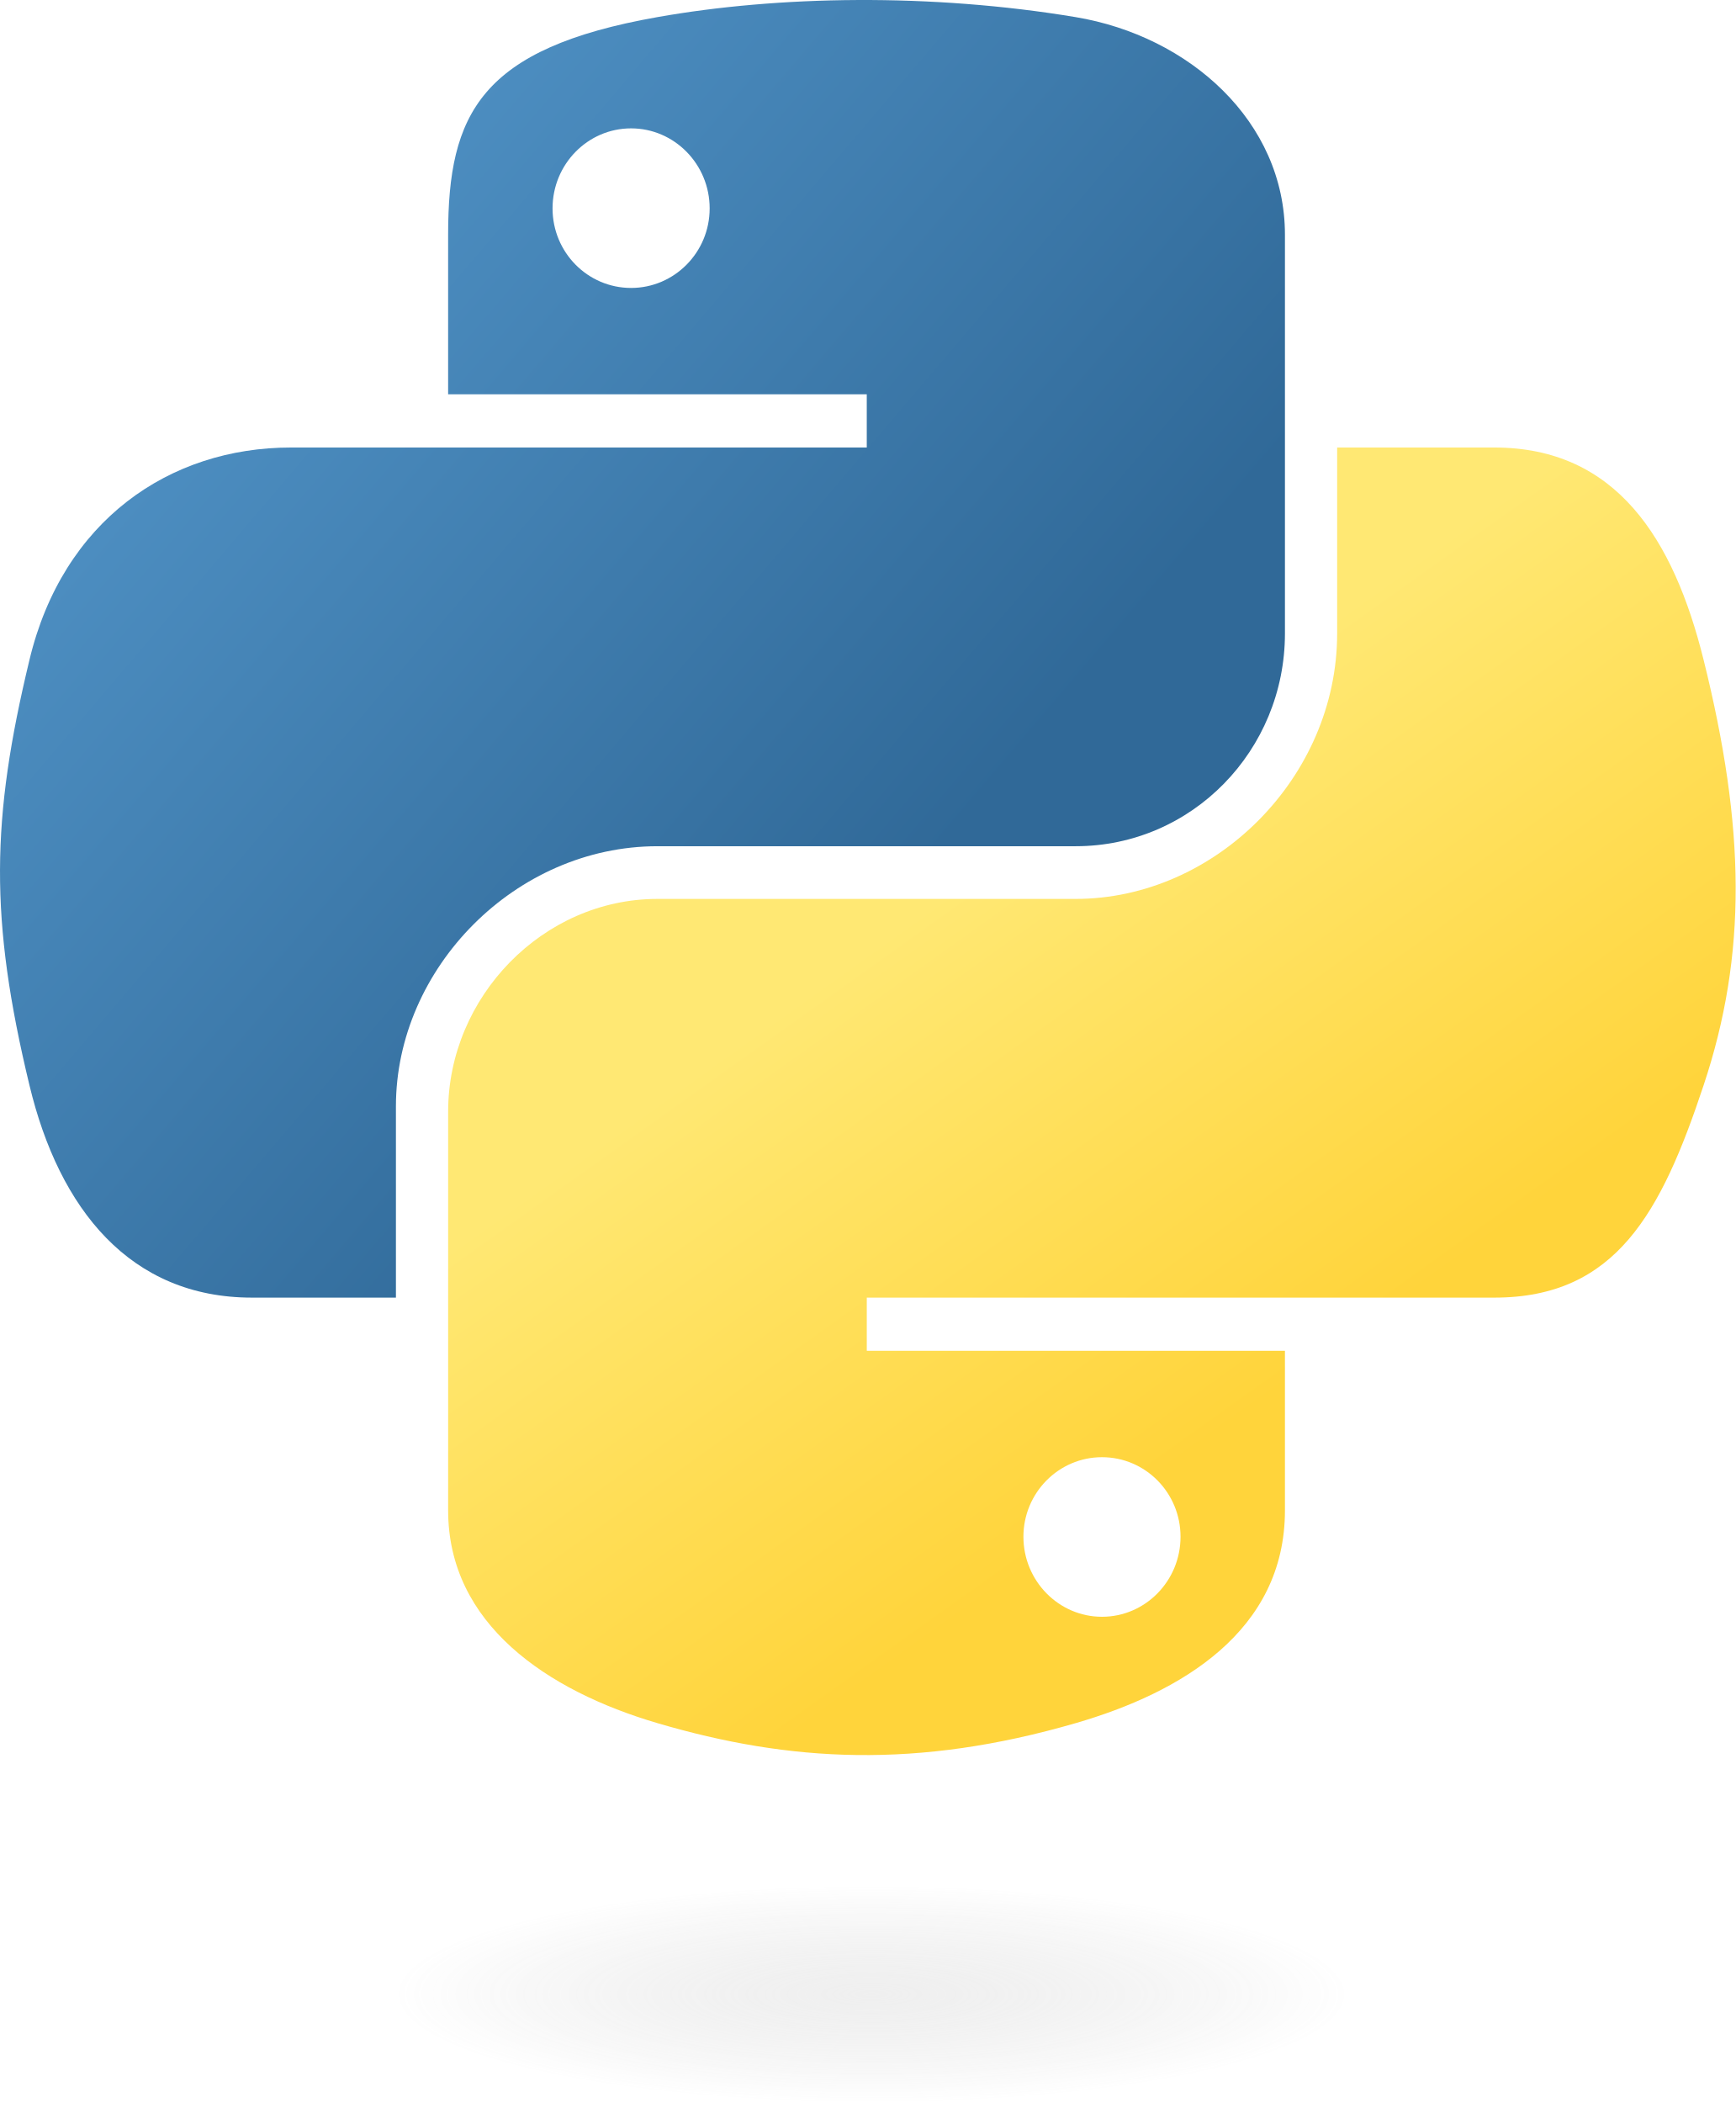
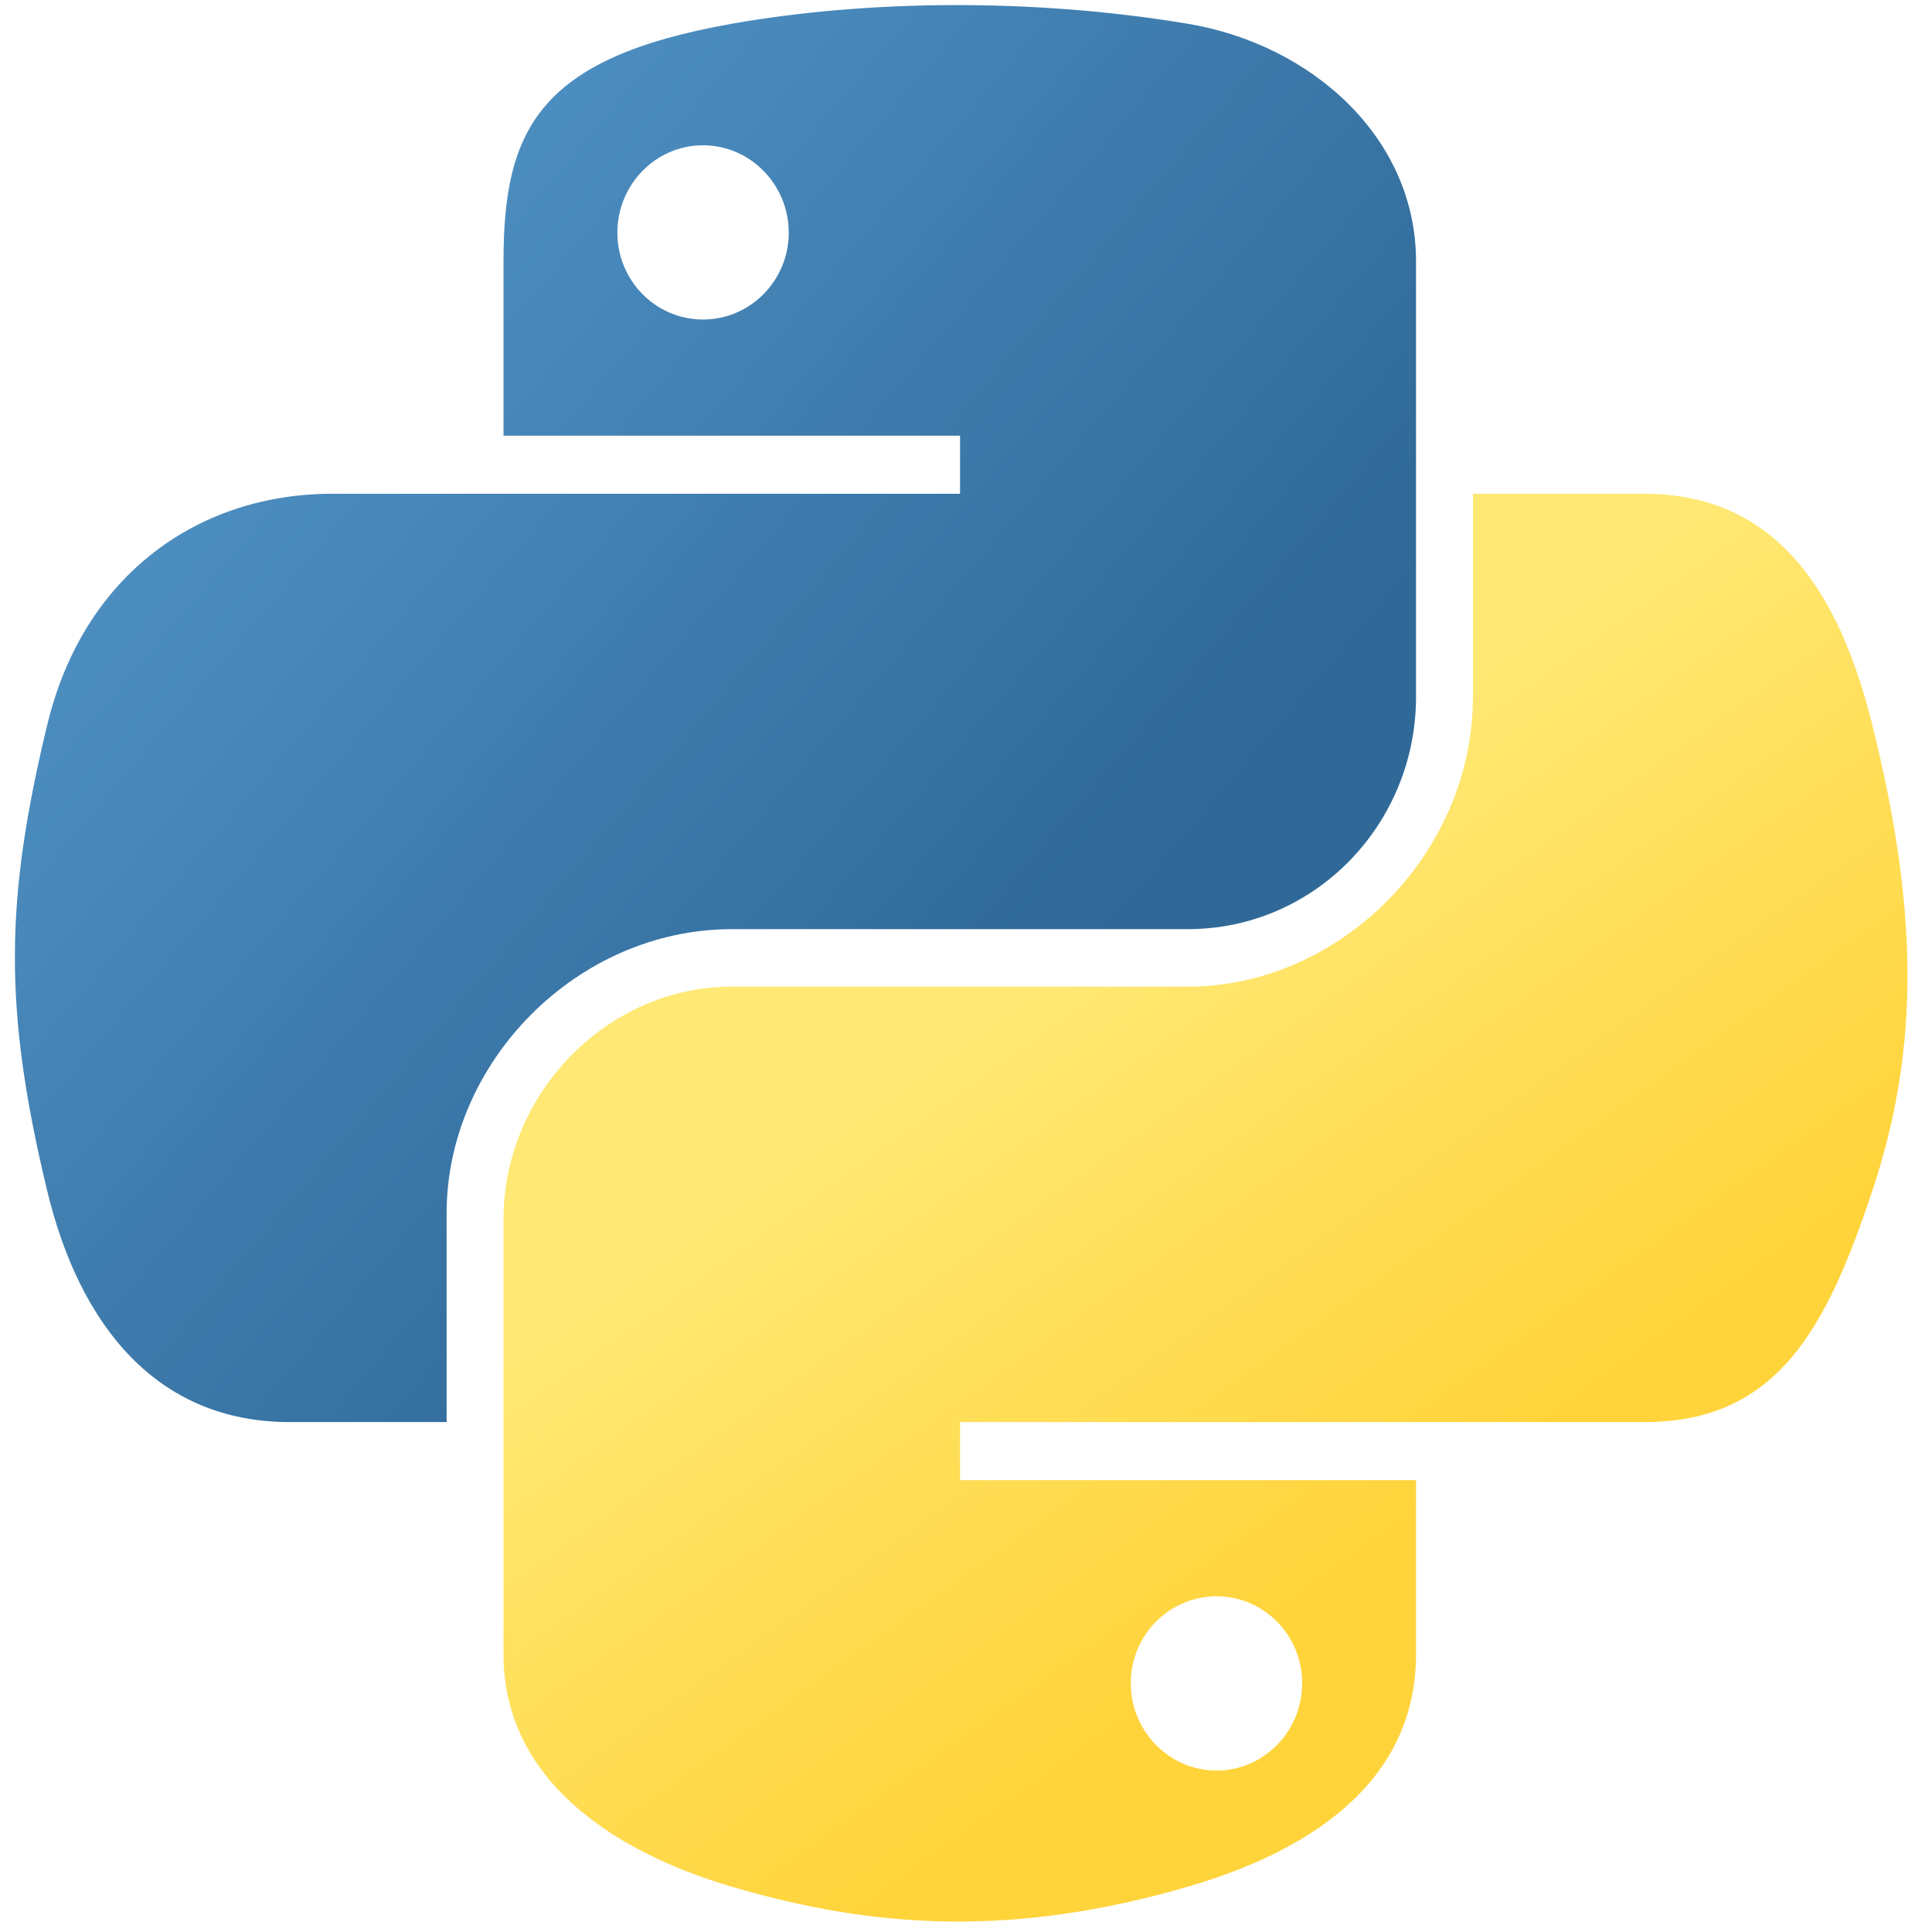
- <svg xmlns="http://www.w3.org/2000/svg" xmlns:xlink="http://www.w3.org/1999/xlink" version="1.0" id="svg2" width="83.371pt" height="101.001pt">
-   <defs id="defs4">
-     <linearGradient id="linearGradient2795">
-       <stop style="stop-color:#b8b8b8;stop-opacity:0.498;" offset="0" id="stop2797" />
-       <stop style="stop-color:#7f7f7f;stop-opacity:0;" offset="1" id="stop2799" />
+ <svg xmlns="http://www.w3.org/2000/svg" width="130" zoomAndPan="magnify" viewBox="0 0 97.5 97.5" height="130" preserveAspectRatio="xMidYMid meet" version="1.2">
+   <defs>
+     <clipPath id="464a73ea7b">
+       <path d="M 0.754 0 L 72 0 L 72 72 L 0.754 72 Z M 0.754 0 " />
+     </clipPath>
+     <clipPath id="2281e7b41b">
+       <path d="M 47.938 0.258 C 44 0.277 40.238 0.613 36.93 1.199 C 27.184 2.926 25.41 6.535 25.41 13.191 L 25.41 21.988 L 48.449 21.988 L 48.449 24.918 L 16.766 24.918 C 10.07 24.918 4.207 28.949 2.375 36.617 C 0.258 45.406 0.164 50.891 2.375 60.066 C 4.012 66.898 7.922 71.766 14.617 71.766 L 22.539 71.766 L 22.539 61.223 C 22.539 53.605 29.117 46.891 36.93 46.891 L 59.941 46.891 C 66.348 46.891 71.461 41.605 71.461 35.164 L 71.461 13.191 C 71.461 6.941 66.191 2.242 59.941 1.199 C 55.984 0.539 51.879 0.238 47.938 0.258 Z M 35.48 7.332 C 37.859 7.332 39.805 9.309 39.805 11.742 C 39.805 14.164 37.859 16.125 35.48 16.125 C 33.094 16.125 31.156 14.164 31.156 11.742 C 31.156 9.309 33.094 7.332 35.48 7.332 Z M 35.48 7.332 " />
+     </clipPath>
+     <linearGradient x1="26.631" gradientTransform="matrix(0.483339,0,0,0.488767,-12.12772,-9.813041)" y1="20.589" x2="183.043" gradientUnits="userSpaceOnUse" y2="155.16" id="e8b8b1398d">
+       <stop style="stop-color:#5a9fd4;stop-opacity:1;" offset="0" />
+       <stop style="stop-color:#5a9fd4;stop-opacity:1;" offset="0.008" />
+       <stop style="stop-color:#599ed3;stop-opacity:1;" offset="0.016" />
+       <stop style="stop-color:#599ed2;stop-opacity:1;" offset="0.023" />
+       <stop style="stop-color:#589dd2;stop-opacity:1;" offset="0.031" />
+       <stop style="stop-color:#589cd1;stop-opacity:1;" offset="0.039" />
+       <stop style="stop-color:#579cd0;stop-opacity:1;" offset="0.047" />
+       <stop style="stop-color:#579bd0;stop-opacity:1;" offset="0.055" />
+       <stop style="stop-color:#569bcf;stop-opacity:1;" offset="0.062" />
+       <stop style="stop-color:#569ace;stop-opacity:1;" offset="0.07" />
+       <stop style="stop-color:#5699ce;stop-opacity:1;" offset="0.078" />
+       <stop style="stop-color:#5599cd;stop-opacity:1;" offset="0.086" />
+       <stop style="stop-color:#5598cc;stop-opacity:1;" offset="0.094" />
+       <stop style="stop-color:#5498cc;stop-opacity:1;" offset="0.102" />
+       <stop style="stop-color:#5497cb;stop-opacity:1;" offset="0.109" />
+       <stop style="stop-color:#5396ca;stop-opacity:1;" offset="0.117" />
+       <stop style="stop-color:#5396c9;stop-opacity:1;" offset="0.125" />
+       <stop style="stop-color:#5295c9;stop-opacity:1;" offset="0.133" />
+       <stop style="stop-color:#5295c8;stop-opacity:1;" offset="0.141" />
+       <stop style="stop-color:#5194c7;stop-opacity:1;" offset="0.148" />
+       <stop style="stop-color:#5193c7;stop-opacity:1;" offset="0.156" />
+       <stop style="stop-color:#5093c6;stop-opacity:1;" offset="0.164" />
+       <stop style="stop-color:#5092c5;stop-opacity:1;" offset="0.172" />
+       <stop style="stop-color:#4f91c5;stop-opacity:1;" offset="0.18" />
+       <stop style="stop-color:#4f91c4;stop-opacity:1;" offset="0.188" />
+       <stop style="stop-color:#4e90c3;stop-opacity:1;" offset="0.195" />
+       <stop style="stop-color:#4e90c3;stop-opacity:1;" offset="0.203" />
+       <stop style="stop-color:#4e8fc2;stop-opacity:1;" offset="0.211" />
+       <stop style="stop-color:#4d8ec1;stop-opacity:1;" offset="0.219" />
+       <stop style="stop-color:#4d8ec1;stop-opacity:1;" offset="0.227" />
+       <stop style="stop-color:#4c8dc0;stop-opacity:1;" offset="0.234" />
+       <stop style="stop-color:#4c8dbf;stop-opacity:1;" offset="0.242" />
+       <stop style="stop-color:#4b8cbf;stop-opacity:1;" offset="0.25" />
+       <stop style="stop-color:#4b8bbe;stop-opacity:1;" offset="0.258" />
+       <stop style="stop-color:#4a8bbd;stop-opacity:1;" offset="0.266" />
+       <stop style="stop-color:#4a8abd;stop-opacity:1;" offset="0.273" />
+       <stop style="stop-color:#498abc;stop-opacity:1;" offset="0.281" />
+       <stop style="stop-color:#4989bb;stop-opacity:1;" offset="0.289" />
+       <stop style="stop-color:#4888bb;stop-opacity:1;" offset="0.297" />
+       <stop style="stop-color:#4888ba;stop-opacity:1;" offset="0.305" />
+       <stop style="stop-color:#4787b9;stop-opacity:1;" offset="0.312" />
+       <stop style="stop-color:#4787b9;stop-opacity:1;" offset="0.32" />
+       <stop style="stop-color:#4686b8;stop-opacity:1;" offset="0.328" />
+       <stop style="stop-color:#4685b7;stop-opacity:1;" offset="0.336" />
+       <stop style="stop-color:#4685b7;stop-opacity:1;" offset="0.344" />
+       <stop style="stop-color:#4584b6;stop-opacity:1;" offset="0.352" />
+       <stop style="stop-color:#4584b5;stop-opacity:1;" offset="0.359" />
+       <stop style="stop-color:#4483b5;stop-opacity:1;" offset="0.367" />
+       <stop style="stop-color:#4482b4;stop-opacity:1;" offset="0.375" />
+       <stop style="stop-color:#4382b3;stop-opacity:1;" offset="0.383" />
+       <stop style="stop-color:#4381b3;stop-opacity:1;" offset="0.391" />
+       <stop style="stop-color:#4281b2;stop-opacity:1;" offset="0.398" />
+       <stop style="stop-color:#4280b1;stop-opacity:1;" offset="0.406" />
+       <stop style="stop-color:#417fb1;stop-opacity:1;" offset="0.414" />
+       <stop style="stop-color:#417fb0;stop-opacity:1;" offset="0.422" />
+       <stop style="stop-color:#407eaf;stop-opacity:1;" offset="0.43" />
+       <stop style="stop-color:#407daf;stop-opacity:1;" offset="0.438" />
+       <stop style="stop-color:#3f7dae;stop-opacity:1;" offset="0.445" />
+       <stop style="stop-color:#3f7cad;stop-opacity:1;" offset="0.453" />
+       <stop style="stop-color:#3e7cad;stop-opacity:1;" offset="0.461" />
+       <stop style="stop-color:#3e7bac;stop-opacity:1;" offset="0.463" />
+       <stop style="stop-color:#3e7bac;stop-opacity:1;" offset="0.469" />
+       <stop style="stop-color:#3d7aab;stop-opacity:1;" offset="0.477" />
+       <stop style="stop-color:#3d7aab;stop-opacity:1;" offset="0.484" />
+       <stop style="stop-color:#3d79aa;stop-opacity:1;" offset="0.492" />
+       <stop style="stop-color:#3c79a9;stop-opacity:1;" offset="0.5" />
+       <stop style="stop-color:#3c78a9;stop-opacity:1;" offset="0.508" />
+       <stop style="stop-color:#3b77a8;stop-opacity:1;" offset="0.516" />
+       <stop style="stop-color:#3b77a7;stop-opacity:1;" offset="0.523" />
+       <stop style="stop-color:#3a76a7;stop-opacity:1;" offset="0.531" />
+       <stop style="stop-color:#3a76a6;stop-opacity:1;" offset="0.537" />
+       <stop style="stop-color:#3975a6;stop-opacity:1;" offset="0.539" />
+       <stop style="stop-color:#3975a5;stop-opacity:1;" offset="0.547" />
+       <stop style="stop-color:#3974a5;stop-opacity:1;" offset="0.555" />
+       <stop style="stop-color:#3874a4;stop-opacity:1;" offset="0.562" />
+       <stop style="stop-color:#3873a3;stop-opacity:1;" offset="0.57" />
+       <stop style="stop-color:#3773a3;stop-opacity:1;" offset="0.578" />
+       <stop style="stop-color:#3772a2;stop-opacity:1;" offset="0.586" />
+       <stop style="stop-color:#3671a1;stop-opacity:1;" offset="0.594" />
+       <stop style="stop-color:#3671a1;stop-opacity:1;" offset="0.602" />
+       <stop style="stop-color:#3570a0;stop-opacity:1;" offset="0.609" />
+       <stop style="stop-color:#35709f;stop-opacity:1;" offset="0.617" />
+       <stop style="stop-color:#356f9f;stop-opacity:1;" offset="0.625" />
+       <stop style="stop-color:#346e9e;stop-opacity:1;" offset="0.633" />
+       <stop style="stop-color:#346e9d;stop-opacity:1;" offset="0.641" />
+       <stop style="stop-color:#336d9c;stop-opacity:1;" offset="0.648" />
+       <stop style="stop-color:#336d9c;stop-opacity:1;" offset="0.656" />
+       <stop style="stop-color:#326c9b;stop-opacity:1;" offset="0.664" />
+       <stop style="stop-color:#326b9a;stop-opacity:1;" offset="0.672" />
+       <stop style="stop-color:#316b9a;stop-opacity:1;" offset="0.68" />
+       <stop style="stop-color:#316a99;stop-opacity:1;" offset="0.688" />
+       <stop style="stop-color:#306998;stop-opacity:1;" offset="0.75" />
+       <stop style="stop-color:#306998;stop-opacity:1;" offset="1" />
    </linearGradient>
-     <linearGradient id="linearGradient2787">
-       <stop style="stop-color:#7f7f7f;stop-opacity:0.5;" offset="0" id="stop2789" />
-       <stop style="stop-color:#7f7f7f;stop-opacity:0;" offset="1" id="stop2791" />
+     <clipPath id="8c02fe80b6">
+       <path d="M 25 24 L 96.262 24 L 96.262 97 L 25 97 Z M 25 24 " />
+     </clipPath>
+     <clipPath id="f3f6114808">
+       <path d="M 74.332 24.918 L 74.332 35.164 C 74.332 43.109 67.609 49.793 59.941 49.793 L 36.93 49.793 C 30.629 49.793 25.41 55.195 25.41 61.52 L 25.41 83.488 C 25.41 89.742 30.84 93.422 36.93 95.215 C 44.223 97.363 51.215 97.75 59.941 95.215 C 65.742 93.531 71.461 90.148 71.461 83.488 L 71.461 74.695 L 48.449 74.695 L 48.449 71.766 L 82.98 71.766 C 89.676 71.766 92.168 67.086 94.496 60.066 C 96.902 52.84 96.801 45.887 94.496 36.617 C 92.844 29.941 89.684 24.918 82.98 24.918 Z M 61.391 80.559 C 63.781 80.559 65.715 82.52 65.715 84.941 C 65.715 87.375 63.781 89.352 61.391 89.352 C 59.012 89.352 57.066 87.375 57.066 84.941 C 57.066 82.52 59.012 80.559 61.391 80.559 Z M 61.391 80.559 " />
+     </clipPath>
+     <linearGradient x1="187.722" gradientTransform="matrix(0.483339,0,0,0.488767,-12.12772,-9.813041)" y1="244.362" x2="69.374" gradientUnits="userSpaceOnUse" y2="76.921" id="f0dcba7d7b">
+       <stop style="stop-color:#ffd43b;stop-opacity:1;" offset="0" />
+       <stop style="stop-color:#ffd43b;stop-opacity:1;" offset="0.25" />
+       <stop style="stop-color:#ffd43b;stop-opacity:1;" offset="0.312" />
+       <stop style="stop-color:#ffd43c;stop-opacity:1;" offset="0.316" />
+       <stop style="stop-color:#ffd43d;stop-opacity:1;" offset="0.32" />
+       <stop style="stop-color:#ffd53d;stop-opacity:1;" offset="0.324" />
+       <stop style="stop-color:#ffd53e;stop-opacity:1;" offset="0.328" />
+       <stop style="stop-color:#ffd53f;stop-opacity:1;" offset="0.332" />
+       <stop style="stop-color:#ffd53f;stop-opacity:1;" offset="0.336" />
+       <stop style="stop-color:#ffd640;stop-opacity:1;" offset="0.34" />
+       <stop style="stop-color:#ffd641;stop-opacity:1;" offset="0.344" />
+       <stop style="stop-color:#ffd641;stop-opacity:1;" offset="0.348" />
+       <stop style="stop-color:#ffd642;stop-opacity:1;" offset="0.352" />
+       <stop style="stop-color:#ffd743;stop-opacity:1;" offset="0.355" />
+       <stop style="stop-color:#ffd743;stop-opacity:1;" offset="0.359" />
+       <stop style="stop-color:#ffd744;stop-opacity:1;" offset="0.363" />
+       <stop style="stop-color:#ffd745;stop-opacity:1;" offset="0.367" />
+       <stop style="stop-color:#ffd845;stop-opacity:1;" offset="0.371" />
+       <stop style="stop-color:#ffd846;stop-opacity:1;" offset="0.375" />
+       <stop style="stop-color:#ffd847;stop-opacity:1;" offset="0.379" />
+       <stop style="stop-color:#ffd847;stop-opacity:1;" offset="0.383" />
+       <stop style="stop-color:#ffd948;stop-opacity:1;" offset="0.387" />
+       <stop style="stop-color:#ffd949;stop-opacity:1;" offset="0.391" />
+       <stop style="stop-color:#ffd949;stop-opacity:1;" offset="0.395" />
+       <stop style="stop-color:#ffd94a;stop-opacity:1;" offset="0.398" />
+       <stop style="stop-color:#ffda4b;stop-opacity:1;" offset="0.402" />
+       <stop style="stop-color:#ffda4b;stop-opacity:1;" offset="0.406" />
+       <stop style="stop-color:#ffda4c;stop-opacity:1;" offset="0.41" />
+       <stop style="stop-color:#ffda4d;stop-opacity:1;" offset="0.414" />
+       <stop style="stop-color:#ffda4d;stop-opacity:1;" offset="0.418" />
+       <stop style="stop-color:#ffdb4e;stop-opacity:1;" offset="0.422" />
+       <stop style="stop-color:#ffdb4f;stop-opacity:1;" offset="0.426" />
+       <stop style="stop-color:#ffdb4f;stop-opacity:1;" offset="0.43" />
+       <stop style="stop-color:#ffdb50;stop-opacity:1;" offset="0.434" />
+       <stop style="stop-color:#ffdc51;stop-opacity:1;" offset="0.438" />
+       <stop style="stop-color:#ffdc51;stop-opacity:1;" offset="0.441" />
+       <stop style="stop-color:#ffdc52;stop-opacity:1;" offset="0.445" />
+       <stop style="stop-color:#ffdc53;stop-opacity:1;" offset="0.449" />
+       <stop style="stop-color:#ffdd53;stop-opacity:1;" offset="0.453" />
+       <stop style="stop-color:#ffdd54;stop-opacity:1;" offset="0.457" />
+       <stop style="stop-color:#ffdd55;stop-opacity:1;" offset="0.461" />
+       <stop style="stop-color:#ffdd55;stop-opacity:1;" offset="0.465" />
+       <stop style="stop-color:#ffde56;stop-opacity:1;" offset="0.469" />
+       <stop style="stop-color:#ffde57;stop-opacity:1;" offset="0.473" />
+       <stop style="stop-color:#ffde57;stop-opacity:1;" offset="0.477" />
+       <stop style="stop-color:#ffde58;stop-opacity:1;" offset="0.48" />
+       <stop style="stop-color:#ffdf59;stop-opacity:1;" offset="0.484" />
+       <stop style="stop-color:#ffdf59;stop-opacity:1;" offset="0.488" />
+       <stop style="stop-color:#ffdf5a;stop-opacity:1;" offset="0.492" />
+       <stop style="stop-color:#ffdf5b;stop-opacity:1;" offset="0.496" />
+       <stop style="stop-color:#ffe05b;stop-opacity:1;" offset="0.5" />
+       <stop style="stop-color:#ffe05c;stop-opacity:1;" offset="0.504" />
+       <stop style="stop-color:#ffe05d;stop-opacity:1;" offset="0.508" />
+       <stop style="stop-color:#ffe05d;stop-opacity:1;" offset="0.512" />
+       <stop style="stop-color:#ffe05e;stop-opacity:1;" offset="0.516" />
+       <stop style="stop-color:#ffe15f;stop-opacity:1;" offset="0.52" />
+       <stop style="stop-color:#ffe15f;stop-opacity:1;" offset="0.523" />
+       <stop style="stop-color:#ffe160;stop-opacity:1;" offset="0.527" />
+       <stop style="stop-color:#ffe161;stop-opacity:1;" offset="0.531" />
+       <stop style="stop-color:#ffe261;stop-opacity:1;" offset="0.535" />
+       <stop style="stop-color:#ffe262;stop-opacity:1;" offset="0.539" />
+       <stop style="stop-color:#ffe263;stop-opacity:1;" offset="0.543" />
+       <stop style="stop-color:#ffe263;stop-opacity:1;" offset="0.547" />
+       <stop style="stop-color:#ffe364;stop-opacity:1;" offset="0.551" />
+       <stop style="stop-color:#ffe365;stop-opacity:1;" offset="0.555" />
+       <stop style="stop-color:#ffe365;stop-opacity:1;" offset="0.559" />
+       <stop style="stop-color:#ffe366;stop-opacity:1;" offset="0.562" />
+       <stop style="stop-color:#ffe467;stop-opacity:1;" offset="0.566" />
+       <stop style="stop-color:#ffe467;stop-opacity:1;" offset="0.57" />
+       <stop style="stop-color:#ffe468;stop-opacity:1;" offset="0.574" />
+       <stop style="stop-color:#ffe469;stop-opacity:1;" offset="0.578" />
+       <stop style="stop-color:#ffe569;stop-opacity:1;" offset="0.582" />
+       <stop style="stop-color:#ffe56a;stop-opacity:1;" offset="0.586" />
+       <stop style="stop-color:#ffe56b;stop-opacity:1;" offset="0.59" />
+       <stop style="stop-color:#ffe56b;stop-opacity:1;" offset="0.594" />
+       <stop style="stop-color:#ffe56c;stop-opacity:1;" offset="0.598" />
+       <stop style="stop-color:#ffe66d;stop-opacity:1;" offset="0.602" />
+       <stop style="stop-color:#ffe66d;stop-opacity:1;" offset="0.605" />
+       <stop style="stop-color:#ffe66e;stop-opacity:1;" offset="0.609" />
+       <stop style="stop-color:#ffe66f;stop-opacity:1;" offset="0.613" />
+       <stop style="stop-color:#ffe76f;stop-opacity:1;" offset="0.617" />
+       <stop style="stop-color:#ffe770;stop-opacity:1;" offset="0.621" />
+       <stop style="stop-color:#ffe771;stop-opacity:1;" offset="0.625" />
+       <stop style="stop-color:#ffe771;stop-opacity:1;" offset="0.629" />
+       <stop style="stop-color:#ffe872;stop-opacity:1;" offset="0.633" />
+       <stop style="stop-color:#ffe872;stop-opacity:1;" offset="0.637" />
+       <stop style="stop-color:#ffe873;stop-opacity:1;" offset="0.641" />
+       <stop style="stop-color:#ffe873;stop-opacity:1;" offset="0.656" />
+       <stop style="stop-color:#ffe873;stop-opacity:1;" offset="0.688" />
+       <stop style="stop-color:#ffe873;stop-opacity:1;" offset="0.75" />
+       <stop style="stop-color:#ffe873;stop-opacity:1;" offset="1" />
    </linearGradient>
-     <linearGradient id="linearGradient3676">
-       <stop style="stop-color:#b2b2b2;stop-opacity:0.5;" offset="0" id="stop3678" />
-       <stop style="stop-color:#b3b3b3;stop-opacity:0;" offset="1" id="stop3680" />
-     </linearGradient>
-     <linearGradient id="linearGradient3236">
-       <stop style="stop-color:#f4f4f4;stop-opacity:1" offset="0" id="stop3244" />
-       <stop style="stop-color:white;stop-opacity:1" offset="1" id="stop3240" />
-     </linearGradient>
-     <linearGradient id="linearGradient4671">
-       <stop style="stop-color:#ffd43b;stop-opacity:1;" offset="0" id="stop4673" />
-       <stop style="stop-color:#ffe873;stop-opacity:1" offset="1" id="stop4675" />
-     </linearGradient>
-     <linearGradient id="linearGradient4689">
-       <stop style="stop-color:#5a9fd4;stop-opacity:1;" offset="0" id="stop4691" />
-       <stop style="stop-color:#306998;stop-opacity:1;" offset="1" id="stop4693" />
-     </linearGradient>
-     <linearGradient x1="224.24" y1="144.757" x2="-65.309" y2="144.757" id="linearGradient2987" xlink:href="#linearGradient4671" gradientUnits="userSpaceOnUse" gradientTransform="translate(100.2702,99.61116)" />
-     <linearGradient x1="172.942" y1="77.476" x2="26.67" y2="76.313" id="linearGradient2990" xlink:href="#linearGradient4689" gradientUnits="userSpaceOnUse" gradientTransform="translate(100.2702,99.61116)" />
-     <linearGradient xlink:href="#linearGradient4689" id="linearGradient2587" gradientUnits="userSpaceOnUse" gradientTransform="translate(100.2702,99.61116)" x1="172.942" y1="77.476" x2="26.67" y2="76.313" />
-     <linearGradient xlink:href="#linearGradient4671" id="linearGradient2589" gradientUnits="userSpaceOnUse" gradientTransform="translate(100.2702,99.61116)" x1="224.24" y1="144.757" x2="-65.309" y2="144.757" />
-     <linearGradient xlink:href="#linearGradient4689" id="linearGradient2248" gradientUnits="userSpaceOnUse" gradientTransform="translate(100.2702,99.61116)" x1="172.942" y1="77.476" x2="26.67" y2="76.313" />
-     <linearGradient xlink:href="#linearGradient4671" id="linearGradient2250" gradientUnits="userSpaceOnUse" gradientTransform="translate(100.2702,99.61116)" x1="224.24" y1="144.757" x2="-65.309" y2="144.757" />
-     <linearGradient xlink:href="#linearGradient4671" id="linearGradient2255" gradientUnits="userSpaceOnUse" gradientTransform="matrix(0.562541,0,0,0.567972,-11.5974,-7.60954)" x1="224.24" y1="144.757" x2="-65.309" y2="144.757" />
-     <linearGradient xlink:href="#linearGradient4689" id="linearGradient2258" gradientUnits="userSpaceOnUse" gradientTransform="matrix(0.562541,0,0,0.567972,-11.5974,-7.60954)" x1="172.942" y1="76.176" x2="26.67" y2="76.313" />
-     <radialGradient xlink:href="#linearGradient2795" id="radialGradient2801" cx="61.519" cy="132.286" fx="61.519" fy="132.286" r="29.037" gradientTransform="matrix(1,0,0,0.177966,0,108.7434)" gradientUnits="userSpaceOnUse" />
-     <linearGradient xlink:href="#linearGradient4671" id="linearGradient1475" gradientUnits="userSpaceOnUse" gradientTransform="matrix(0.562541,0,0,0.567972,-14.99112,-11.70237)" x1="150.961" y1="192.352" x2="112.031" y2="137.273" />
-     <linearGradient xlink:href="#linearGradient4689" id="linearGradient1478" gradientUnits="userSpaceOnUse" gradientTransform="matrix(0.562541,0,0,0.567972,-14.99112,-11.70237)" x1="26.649" y1="20.604" x2="135.665" y2="114.398" />
-     <radialGradient xlink:href="#linearGradient2795" id="radialGradient1480" gradientUnits="userSpaceOnUse" gradientTransform="matrix(1.7490565e-8,-0.239947,1.054668,3.7915457e-7,-83.7008,142.462)" cx="61.519" cy="132.286" fx="61.519" fy="132.286" r="29.037" />
  </defs>
-   <path style="fill:url(#linearGradient1478);fill-opacity:1" d="M 54.919,9.1927421e-4 C 50.335,0.022 45.958,0.413 42.106,1.095 30.76,3.099 28.7,7.295 28.7,15.032 v 10.219 h 26.812 v 3.406 h -26.812 -10.062 c -7.792,0 -14.616,4.684 -16.75,13.594 -2.462,10.213 -2.571,16.586 0,27.25 1.906,7.938 6.458,13.594 14.25,13.594 h 9.219 v -12.25 c 0,-8.85 7.657,-16.656 16.75,-16.656 h 26.781 c 7.455,0 13.406,-6.138 13.406,-13.625 v -25.531 c 0,-7.266 -6.13,-12.725 -13.406,-13.937 C 64.282,0.328 59.502,-0.02 54.919,9.1927421e-4 Z m -14.5,8.219 c 2.77,0 5.031,2.299 5.031,5.125 -2e-6,2.816 -2.262,5.094 -5.031,5.094 -2.779,-1e-6 -5.031,-2.277 -5.031,-5.094 -10e-7,-2.826 2.252,-5.125 5.031,-5.125 z" id="path1948" />
-   <path style="fill:url(#linearGradient1475);fill-opacity:1" d="m 85.638,28.657 v 11.906 c 0,9.231 -7.826,17 -16.75,17 h -26.781 c -7.336,0 -13.406,6.278 -13.406,13.625 v 25.531 c 0,7.266 6.319,11.54 13.406,13.625 8.487,2.496 16.626,2.947 26.781,0 6.75,-1.954 13.406,-5.888 13.406,-13.625 V 86.501 h -26.781 v -3.406 h 26.781 13.406 c 7.792,0 10.696,-5.435 13.406,-13.594 2.799,-8.399 2.68,-16.476 0,-27.25 -1.926,-7.757 -5.604,-13.594 -13.406,-13.594 z m -15.062,64.656 c 2.779,3e-6 5.031,2.277 5.031,5.094 -2e-6,2.826 -2.252,5.125 -5.031,5.125 -2.77,0 -5.031,-2.299 -5.031,-5.125 2e-6,-2.816 2.262,-5.094 5.031,-5.094 z" id="path1950" />
-   <ellipse style="opacity:0.444;fill:url(#radialGradient1480);fill-opacity:1;fill-rule:nonzero;stroke:none;stroke-width:15.417;stroke-miterlimit:4;stroke-dasharray:none;stroke-opacity:1" id="path1894" cx="55.817" cy="127.701" rx="35.931" ry="6.967" />
+   <g id="260d3ac96d">
+     <g clip-rule="nonzero" clip-path="url(#464a73ea7b)">
+       <g clip-rule="nonzero" clip-path="url(#2281e7b41b)">
+         <path style=" stroke:none;fill-rule:nonzero;fill:url(#e8b8b1398d);" d="M 0.754 0.238 L 0.754 71.766 L 71.461 71.766 L 71.461 0.238 Z M 0.754 0.238 " />
+       </g>
+     </g>
+     <g clip-rule="nonzero" clip-path="url(#8c02fe80b6)">
+       <g clip-rule="nonzero" clip-path="url(#f3f6114808)">
+         <path style=" stroke:none;fill-rule:nonzero;fill:url(#f0dcba7d7b);" d="M 25.41 24.918 L 25.41 97.004 L 96.262 97.004 L 96.262 24.918 Z M 25.41 24.918 " />
+       </g>
+     </g>
+   </g>
</svg>
